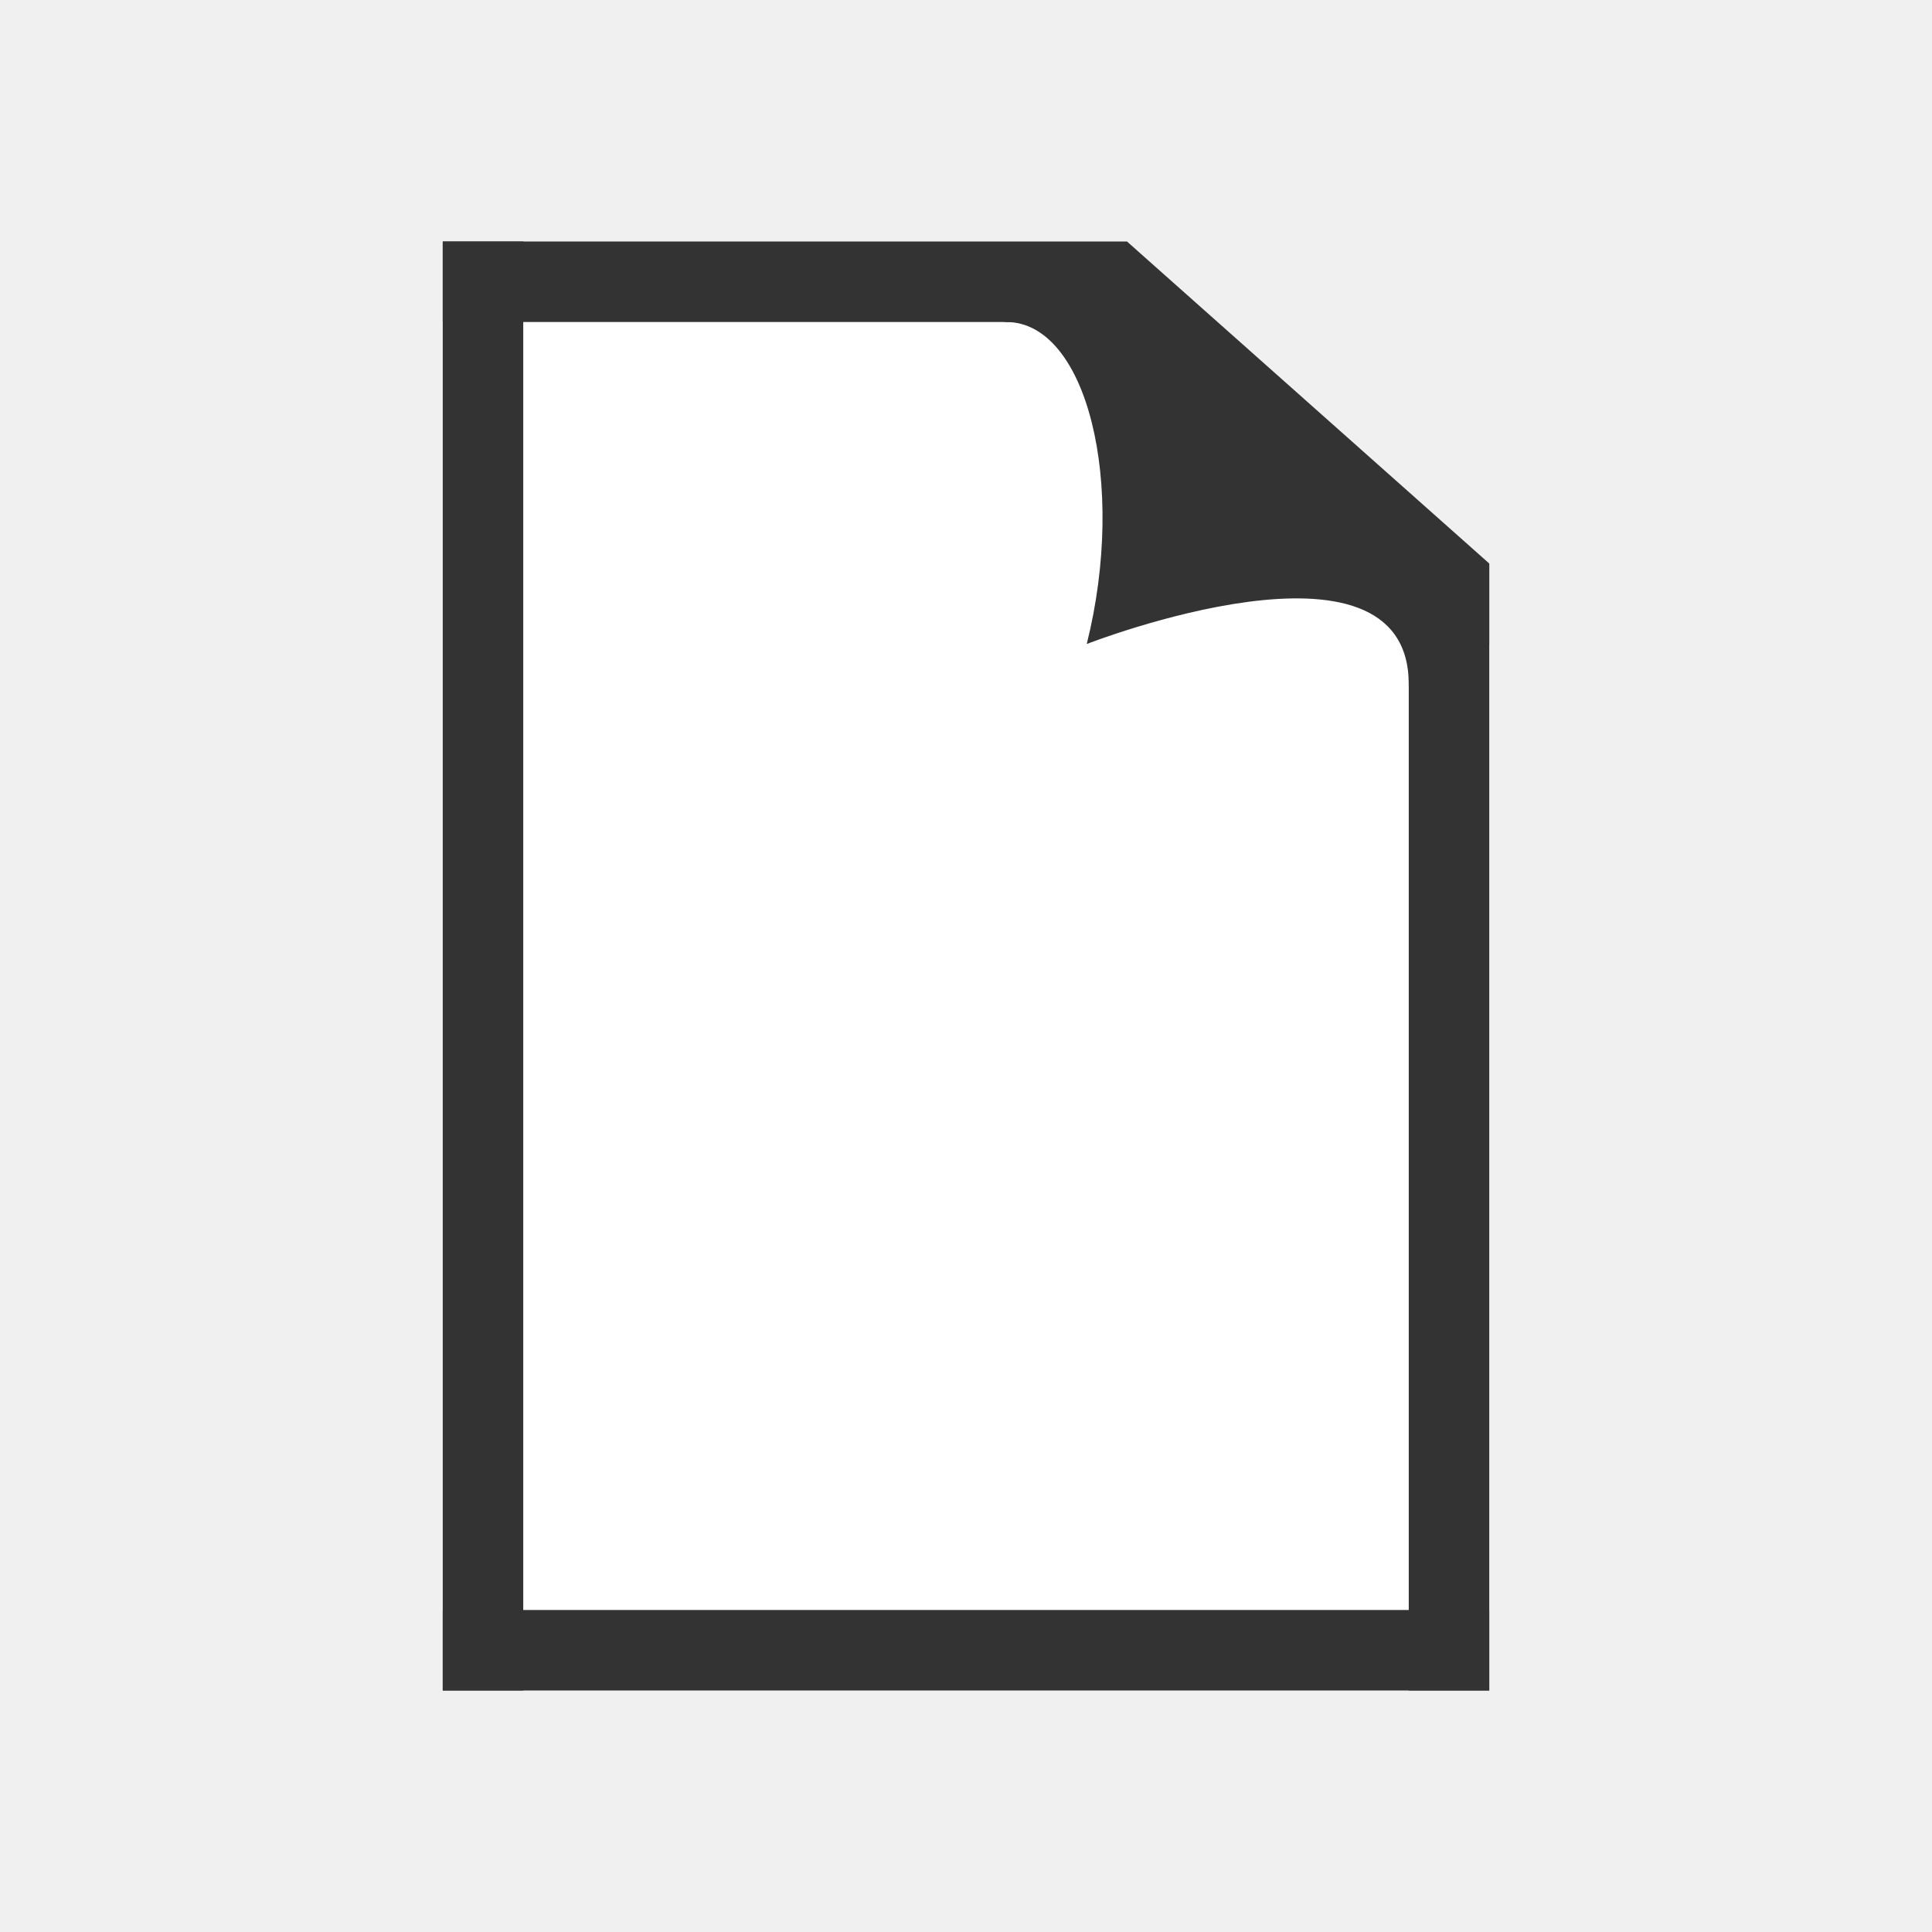
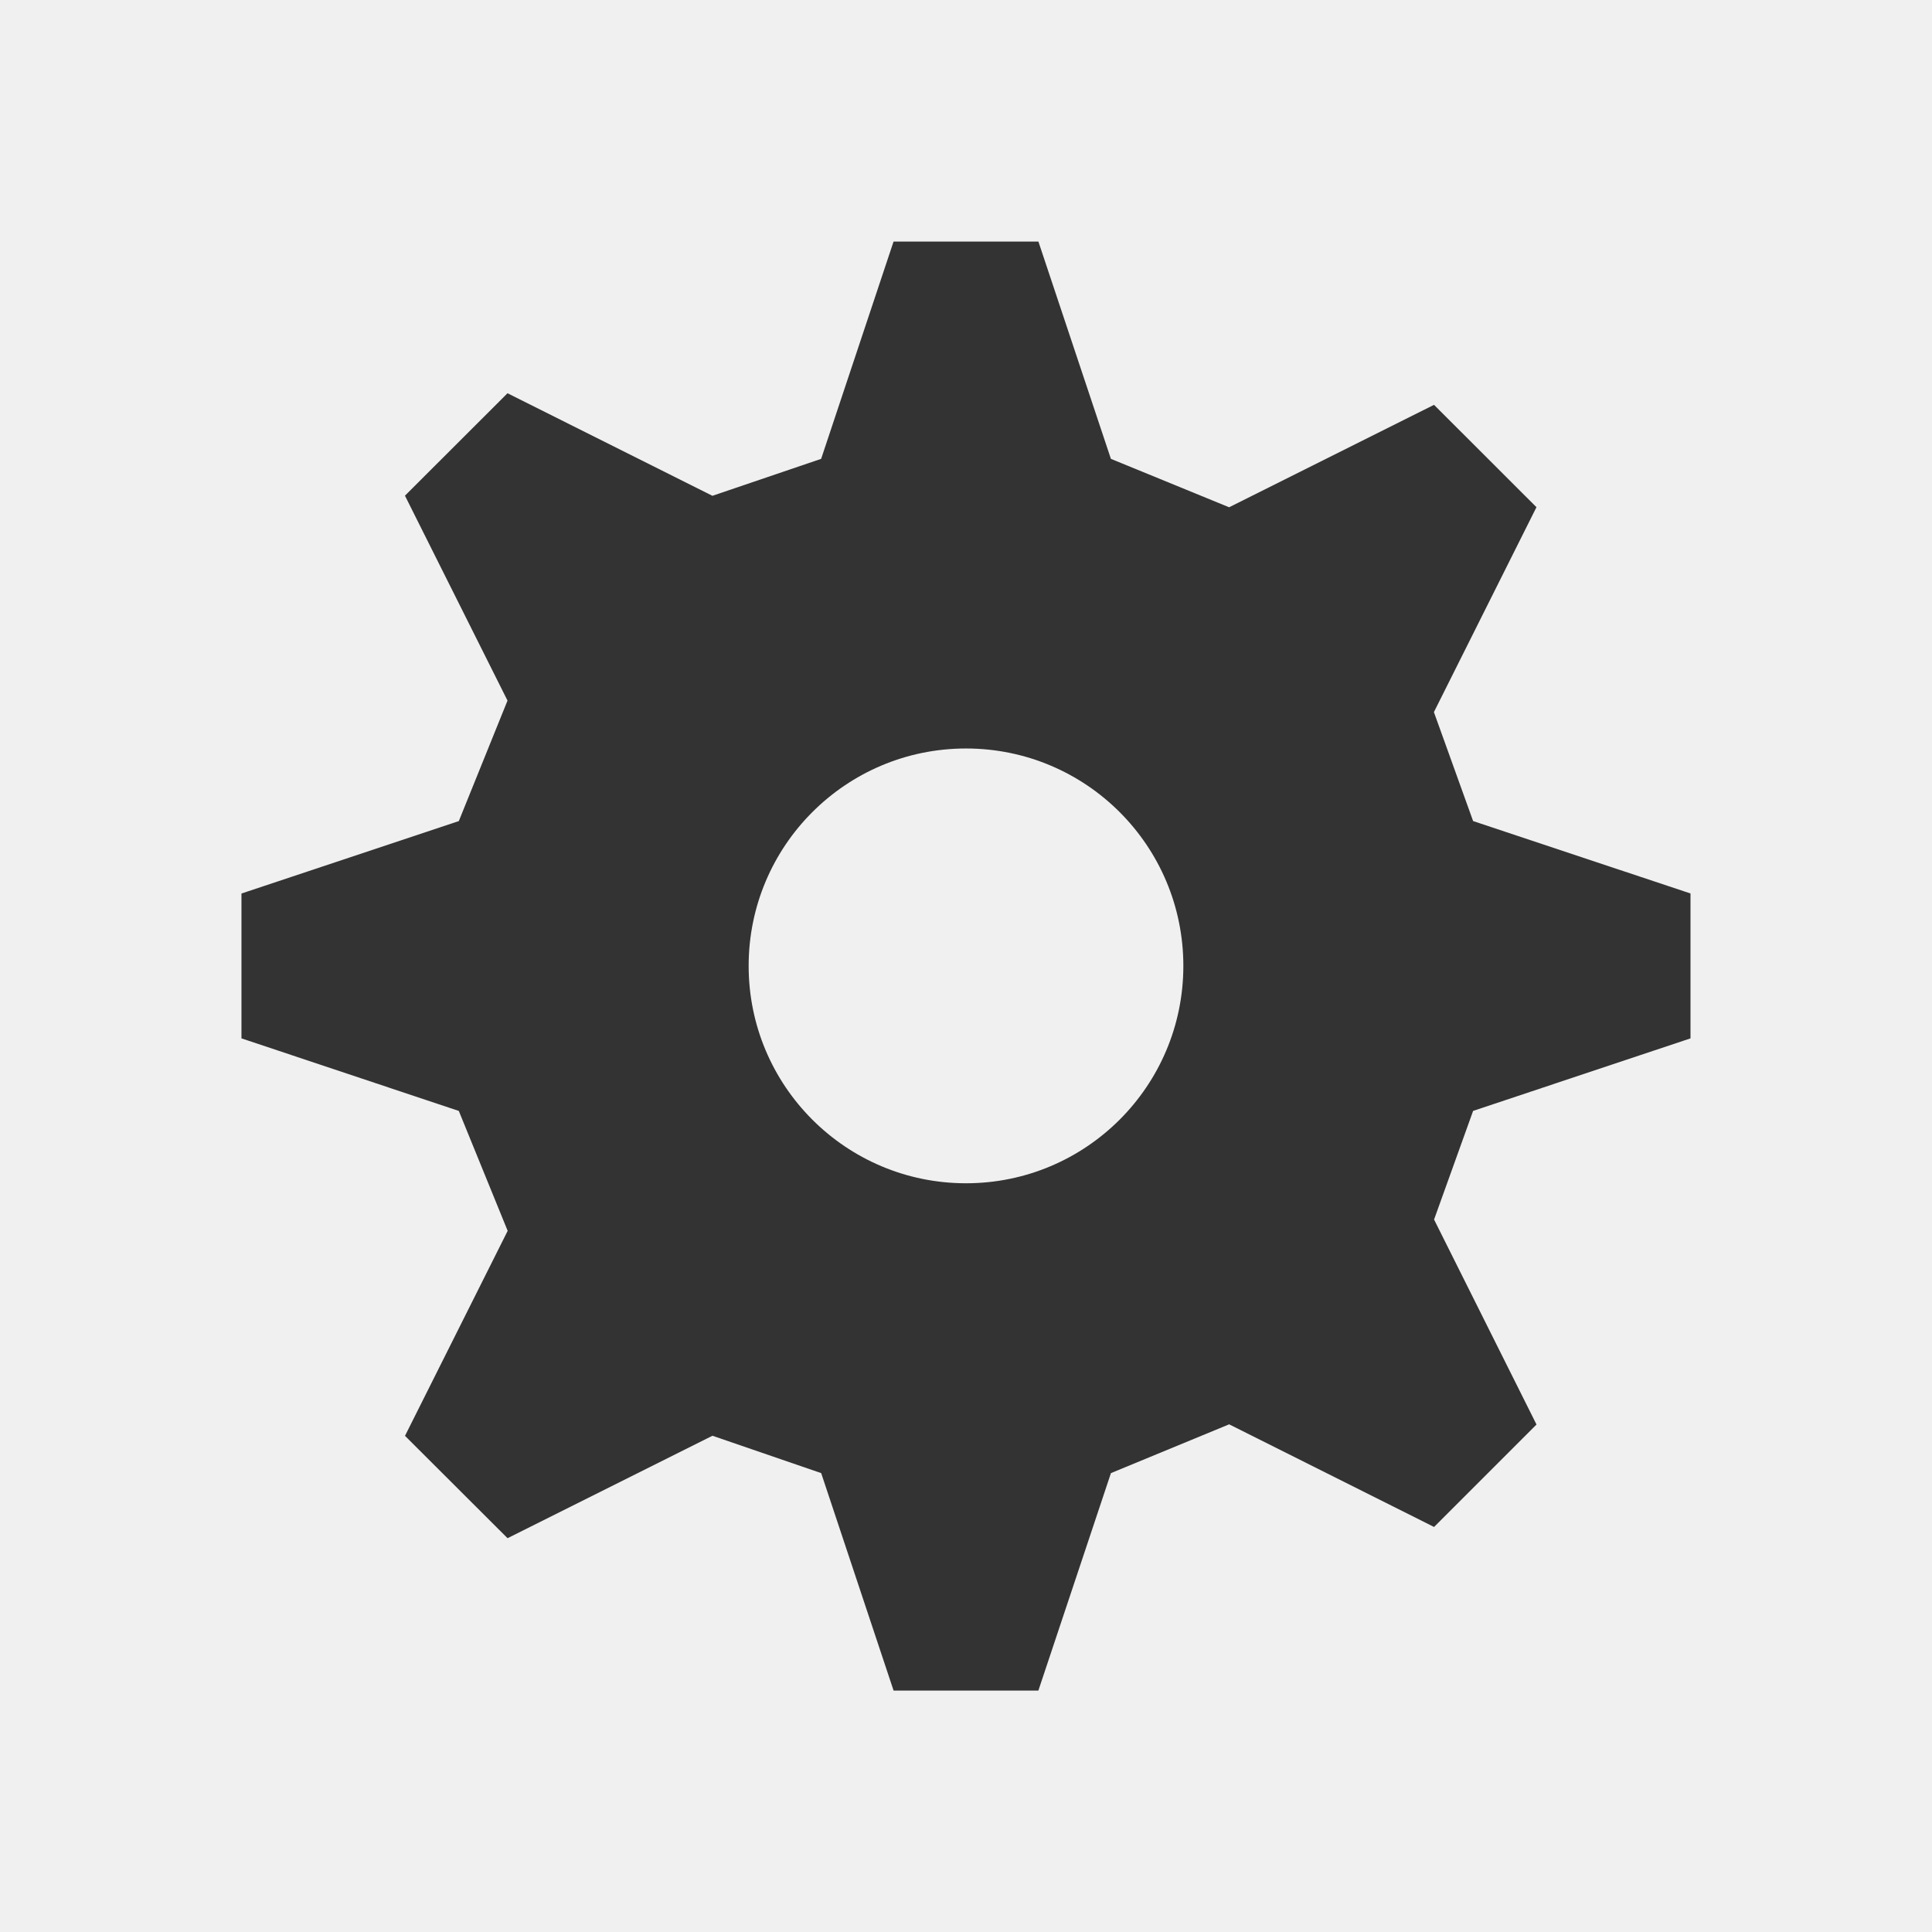
- <svg xmlns="http://www.w3.org/2000/svg" version="1.1" id="Layer_1" x="0px" y="0px" width="48px" height="48px" viewBox="0 0 48 48" enable-background="new 0 0 48 48" xml:space="preserve">
-   <g>
-     <polygon fill="#FFFFFF" points="12,7 28,7 36,14 36,41 12,41  " />
-     <rect x="11" y="6" fill="#333333" width="2" height="36" />
-     <rect x="11" y="6" fill="#333333" width="17" height="2" />
-     <rect x="35" y="14" fill="#333333" width="2" height="28" />
-     <rect x="11" y="40" fill="#333333" width="26" height="2" />
-     <polygon fill="#333333" points="28,6 37,14 37,16 35,15 27,8  " />
-     <path fill="#333333" d="M25,8c2,0,3,4,2,8c0,0,8-3.123,8,1c0,1,1-2,1-2l-8-8C28,7,24.441,8,25,8z" />
-   </g>
+ <svg xmlns="http://www.w3.org/2000/svg" version="1.1" viewBox="0 0 48 48">
+   <path d="m42 25.798v-3.6l-5.401-1.799-.974-2.707 2.548-5.091-2.545-2.543-5.091 2.545-2.937-1.203-1.801-5.398h-3.599l-1.799 5.398-2.701.918-5.091-2.548-2.548 2.545 2.548 5.091-1.21 2.994-5.4 1.799v3.599l5.4 1.803 1.214 2.979-2.551 5.093 2.548 2.543 5.091-2.545 2.701.928 1.799 5.403h3.597l1.803-5.403 2.937-1.212 5.091 2.55 2.545-2.545-2.545-5.093.97-2.699zm-18 3.6c-2.983 0-5.4-2.417-5.4-5.401 0-2.981 2.415-5.401 5.4-5.401s5.4 2.419 5.4 5.401c0 2.984-2.417 5.401-5.4 5.401z" fill="#333" />
</svg>
